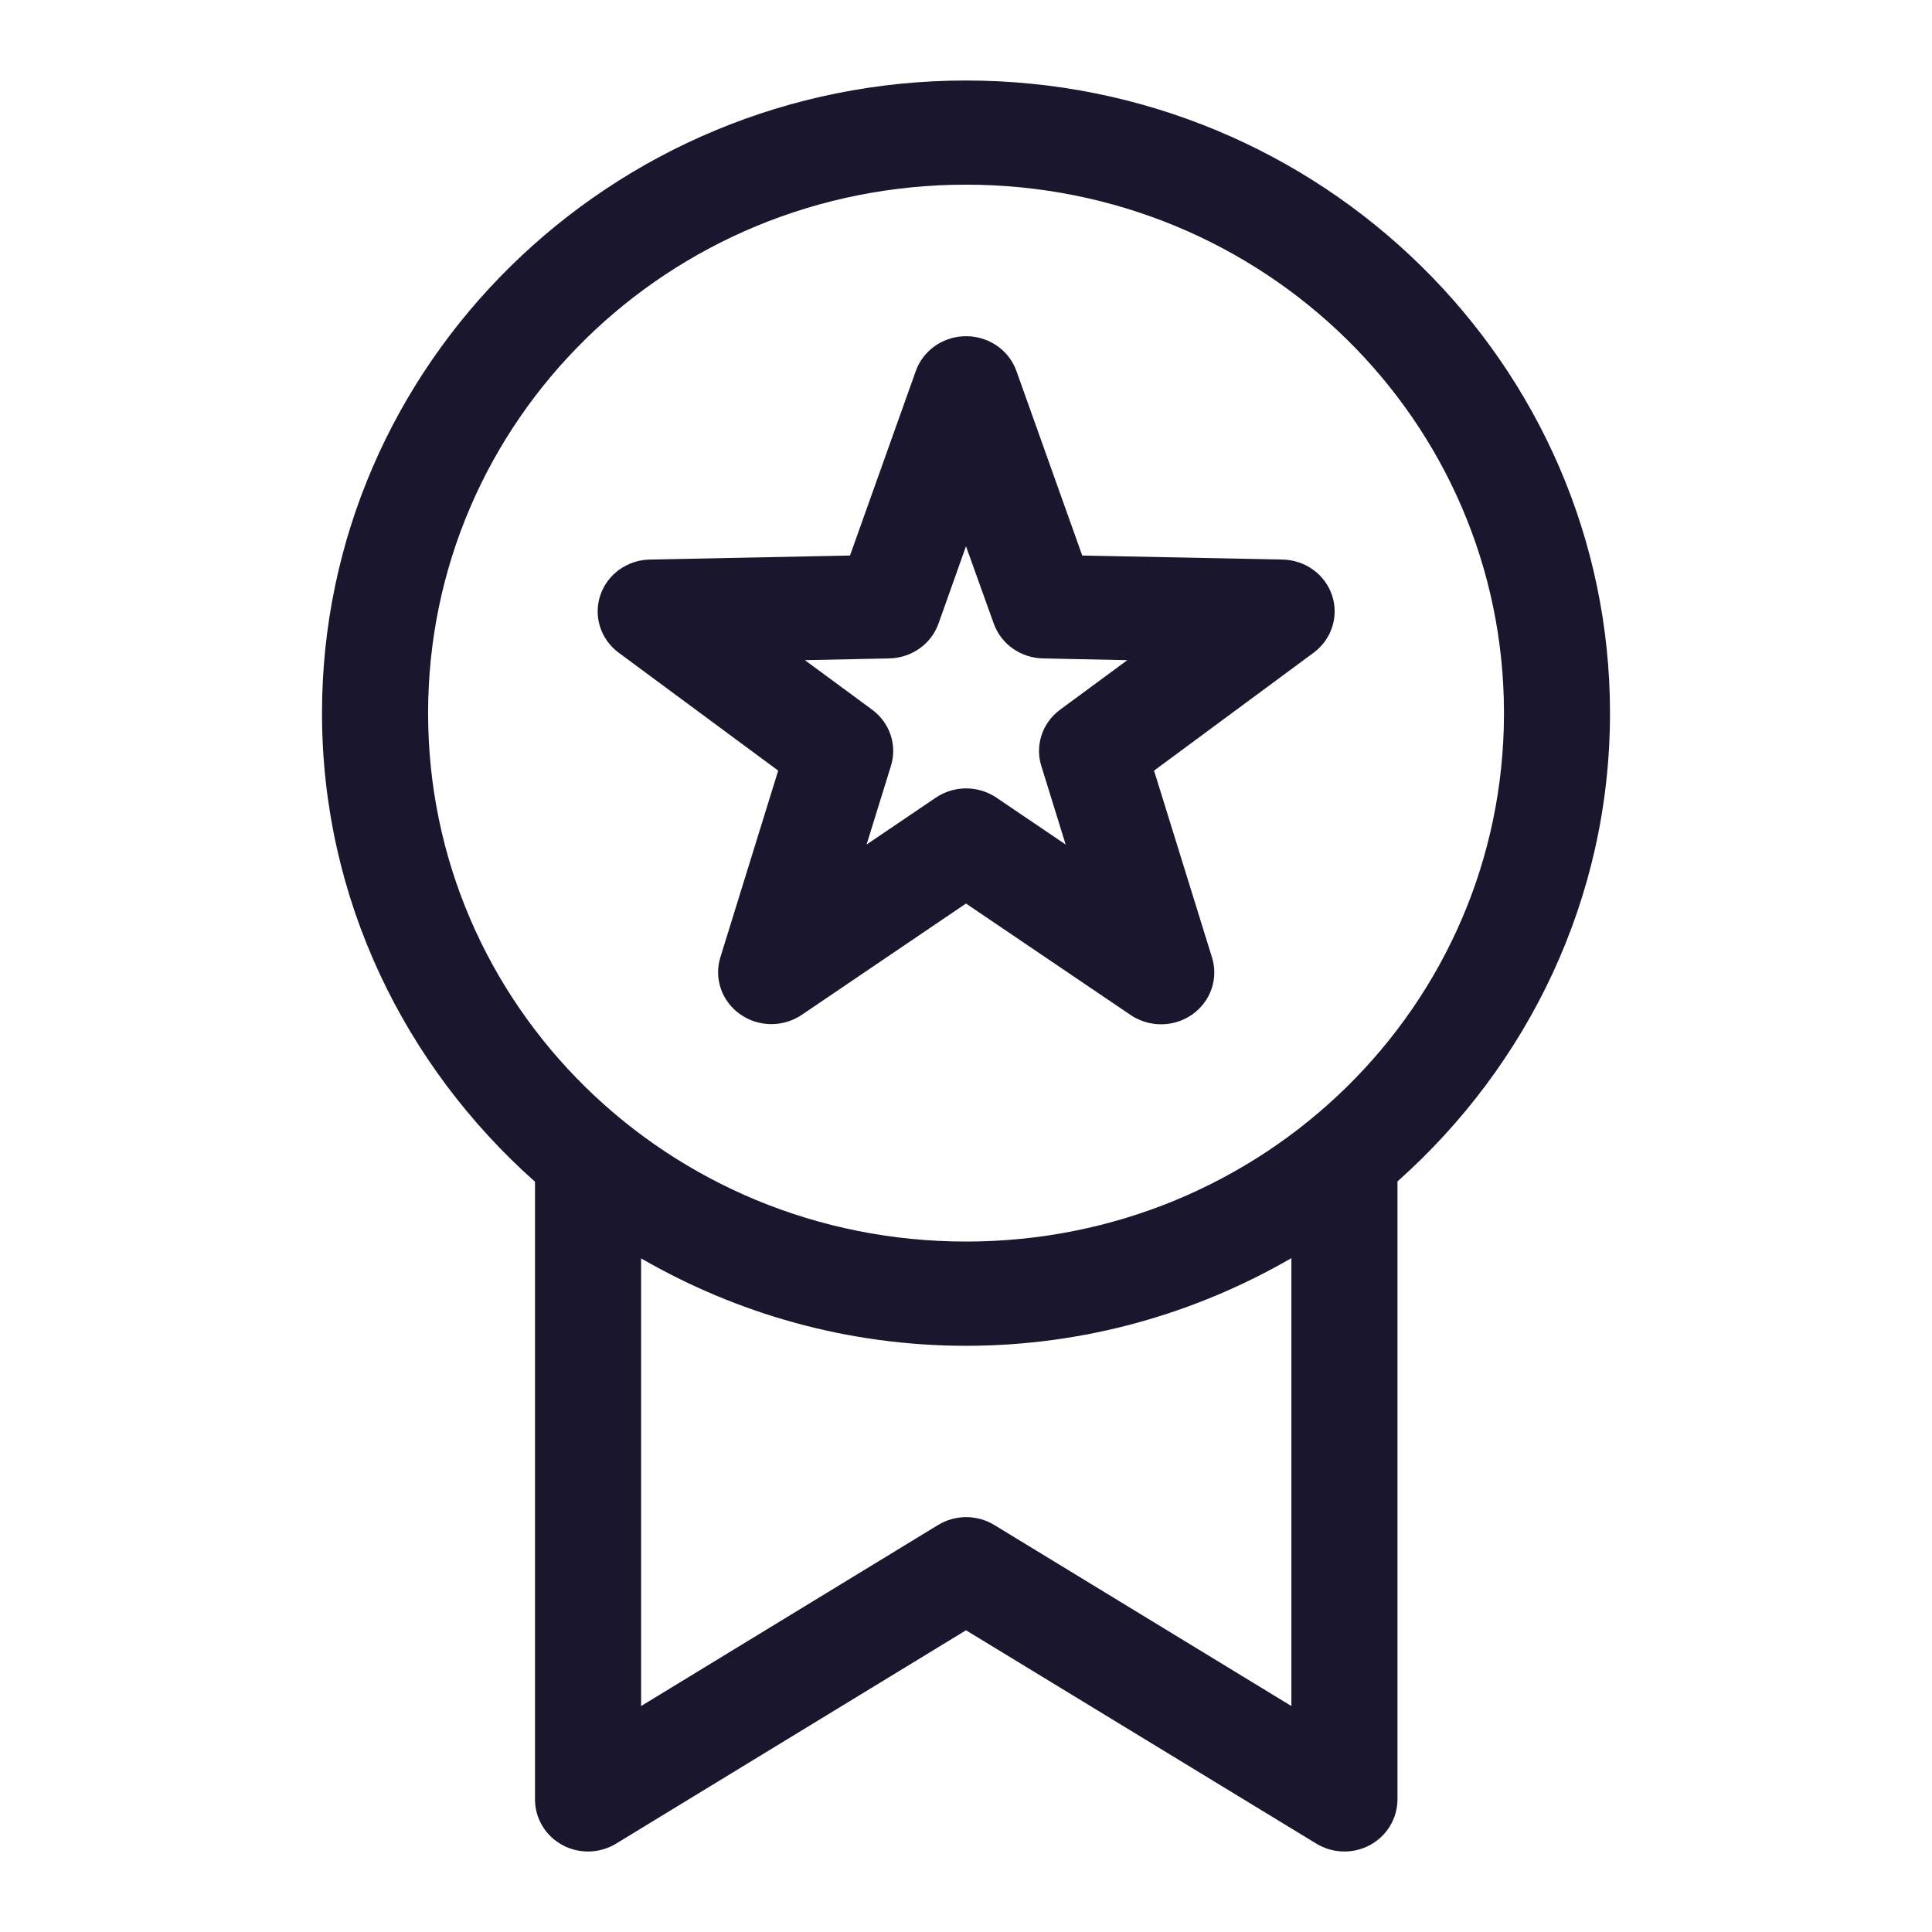
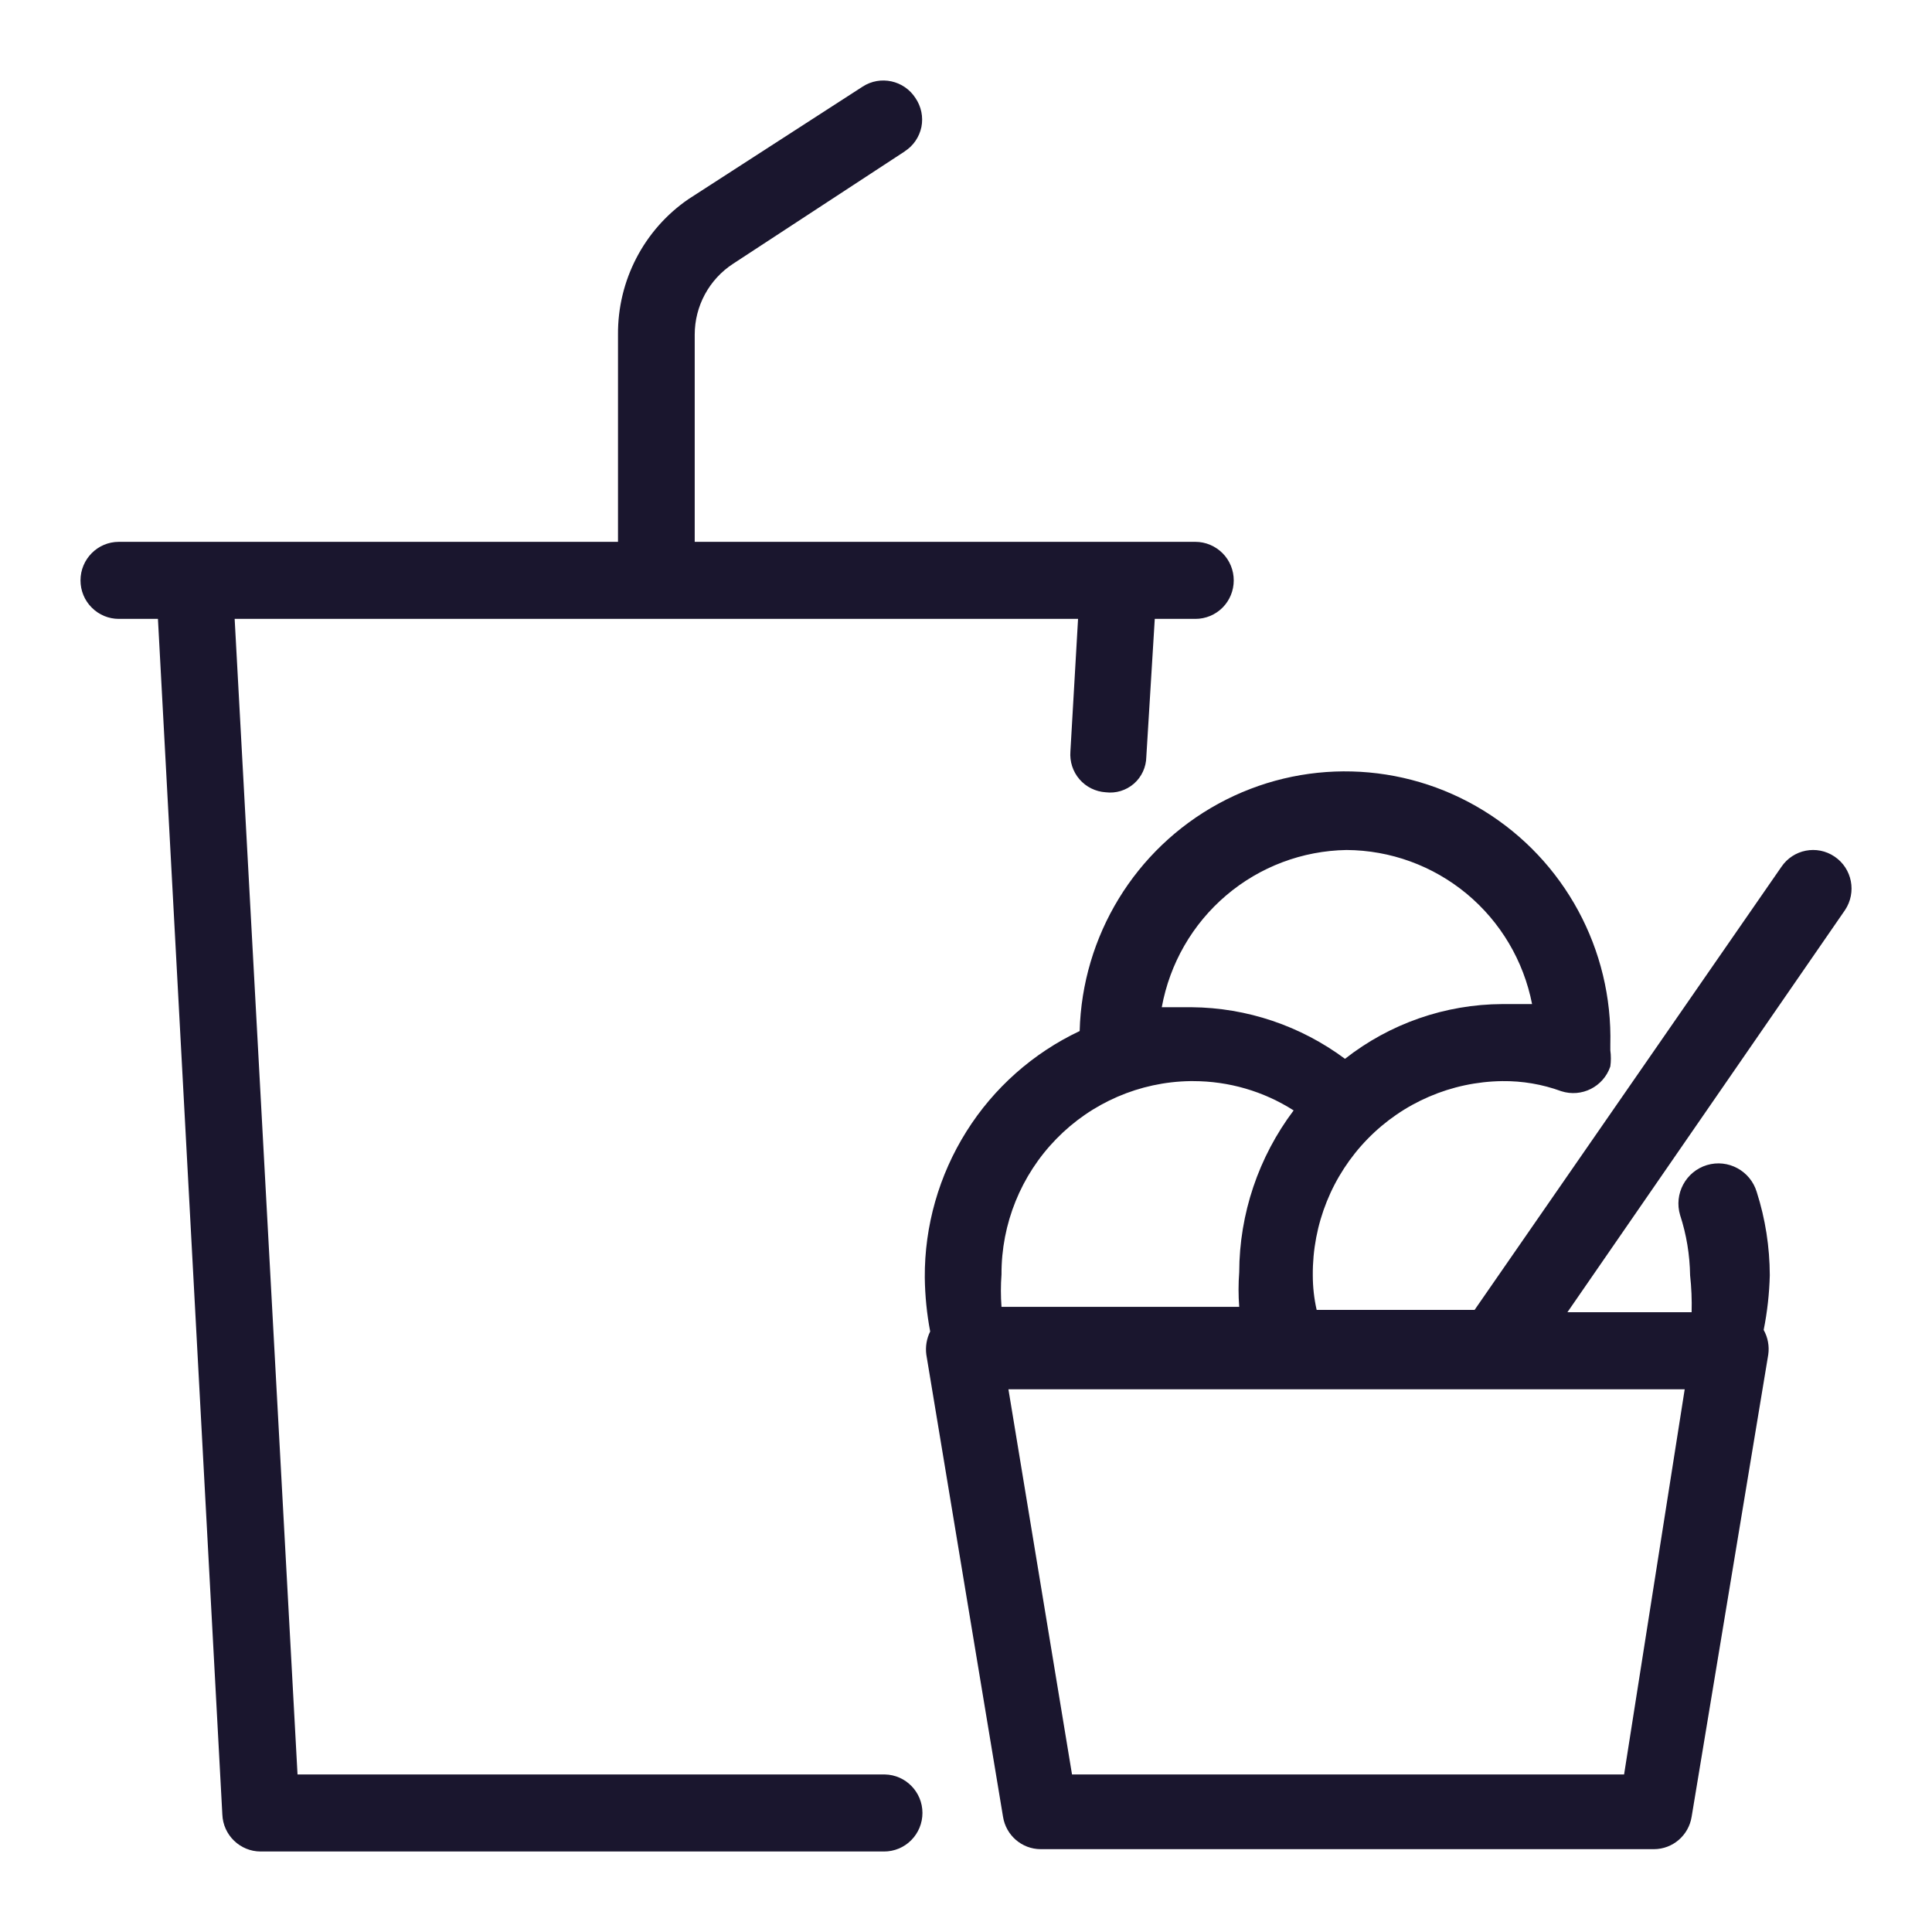
<svg xmlns="http://www.w3.org/2000/svg" width="24" height="24" viewBox="0 0 24 24" fill="none">
-   <path d="M12 1C7.589 1 4 4.527 4 8.859C4 11.168 5.026 13.24 6.646 14.68V22.354C6.646 22.589 6.776 22.805 6.985 22.919C7.194 23.033 7.449 23.026 7.652 22.903L12 20.252L16.353 22.903C16.556 23.026 16.811 23.033 17.02 22.919C17.229 22.805 17.359 22.589 17.36 22.354V14.676C18.977 13.237 20 11.166 20 8.859C20 4.527 16.411 1 12 1H12ZM12 2.294C15.699 2.294 18.683 5.226 18.683 8.859C18.683 12.492 15.699 15.423 12 15.423C8.301 15.423 5.318 12.492 5.318 8.859C5.318 5.226 8.301 2.294 12 2.294ZM11.959 4.178C11.693 4.194 11.463 4.365 11.376 4.61L10.559 6.901L8.07 6.951C7.789 6.957 7.543 7.136 7.457 7.396C7.37 7.656 7.461 7.941 7.684 8.107L9.667 9.573L8.948 11.894C8.868 12.156 8.966 12.439 9.194 12.599C9.421 12.76 9.727 12.763 9.958 12.608L12 11.224L14.044 12.608C14.275 12.765 14.583 12.763 14.811 12.602C15.039 12.441 15.138 12.157 15.056 11.894L14.336 9.573L16.32 8.107C16.543 7.941 16.634 7.655 16.547 7.395C16.46 7.135 16.214 6.957 15.933 6.951L13.444 6.901L12.627 4.61C12.53 4.336 12.256 4.159 11.959 4.178L11.959 4.178ZM12 6.786L12.345 7.747C12.436 8.002 12.681 8.174 12.958 8.179L14.004 8.201L13.169 8.816C12.948 8.979 12.855 9.259 12.936 9.516L13.238 10.491L12.38 9.91C12.152 9.755 11.851 9.755 11.623 9.91L10.765 10.491L11.067 9.516C11.148 9.259 11.055 8.979 10.834 8.816L9.999 8.201L11.045 8.179C11.322 8.174 11.567 8.002 11.658 7.747L12 6.786ZM16.042 15.629V21.193L12.35 18.943C12.137 18.814 11.868 18.814 11.655 18.943L7.964 21.193V15.632C9.15 16.317 10.527 16.718 12 16.718C13.475 16.718 14.854 16.316 16.042 15.629V15.629Z" fill="#1A162E" />
+   <path d="M10.992 22.043H3.696L2.915 7.688H13.392L13.297 9.334H13.297C13.287 9.46 13.327 9.585 13.41 9.681C13.492 9.776 13.61 9.834 13.735 9.842C13.862 9.858 13.989 9.819 14.086 9.735C14.182 9.651 14.238 9.53 14.24 9.401L14.345 7.688H14.85C14.976 7.688 15.097 7.638 15.187 7.548C15.276 7.459 15.326 7.337 15.326 7.21C15.326 7.083 15.276 6.961 15.187 6.872C15.097 6.782 14.976 6.731 14.85 6.731H8.63V4.157C8.63 3.802 8.809 3.471 9.106 3.277L11.24 1.88V1.879C11.346 1.811 11.42 1.702 11.446 1.578C11.471 1.453 11.444 1.324 11.373 1.219C11.231 0.998 10.937 0.933 10.716 1.076L8.553 2.473C8 2.852 7.672 3.484 7.677 4.157V6.731H1.476C1.213 6.731 1 6.946 1 7.21C1 7.337 1.05 7.459 1.14 7.548C1.229 7.638 1.35 7.688 1.476 7.688H1.962L2.762 22.541C2.772 22.797 2.983 23 3.238 23H10.982C11.109 23 11.23 22.95 11.319 22.86C11.409 22.77 11.459 22.648 11.459 22.521C11.459 22.261 11.251 22.048 10.992 22.043L10.992 22.043Z" fill="#1A162E" />
+   <path d="M19.471 16.301L22.919 11.306C23.066 11.086 23.009 10.789 22.79 10.641C22.572 10.493 22.276 10.55 22.128 10.77L18.318 16.272H16.356C16.324 16.131 16.308 15.986 16.308 15.842C16.303 15.209 16.548 14.6 16.989 14.148C17.43 13.696 18.031 13.438 18.661 13.43C18.911 13.427 19.159 13.469 19.394 13.555C19.647 13.637 19.918 13.501 20.004 13.248C20.013 13.182 20.013 13.114 20.004 13.047V12.98V12.98C20.035 11.797 19.435 10.688 18.43 10.07C17.426 9.452 16.17 9.419 15.135 9.984C14.1 10.549 13.443 11.625 13.412 12.808C12.834 13.081 12.345 13.514 12.005 14.056C11.664 14.599 11.484 15.229 11.488 15.87C11.491 16.095 11.513 16.319 11.555 16.54C11.511 16.629 11.494 16.729 11.507 16.827L12.46 22.569H12.46C12.497 22.8 12.694 22.97 12.927 22.971H20.547C20.779 22.97 20.977 22.8 21.014 22.569L21.966 16.827C21.981 16.722 21.961 16.614 21.909 16.521C21.954 16.297 21.979 16.07 21.985 15.842C21.984 15.491 21.93 15.142 21.823 14.808C21.744 14.544 21.467 14.394 21.204 14.473C20.941 14.553 20.792 14.831 20.871 15.095C20.95 15.336 20.991 15.588 20.995 15.842C21.012 15.994 21.018 16.148 21.014 16.301L19.471 16.301ZM16.727 10.559C17.272 10.562 17.799 10.754 18.22 11.103C18.64 11.452 18.927 11.936 19.032 12.473H18.661C17.953 12.476 17.266 12.715 16.708 13.153C16.156 12.743 15.49 12.518 14.803 12.512H14.432C14.531 11.97 14.813 11.479 15.232 11.123C15.65 10.767 16.179 10.568 16.727 10.559L16.727 10.559ZM14.822 13.43V13.43C15.264 13.43 15.697 13.556 16.07 13.794C15.634 14.373 15.396 15.078 15.394 15.803C15.383 15.947 15.383 16.091 15.394 16.234H12.441C12.431 16.1 12.431 15.966 12.441 15.832C12.438 15.203 12.683 14.598 13.122 14.148C13.56 13.698 14.158 13.44 14.784 13.43L14.822 13.43ZM20.175 22.043H13.317L12.527 17.258H20.928L20.175 22.043Z" fill="#1A162E" />
</svg>
